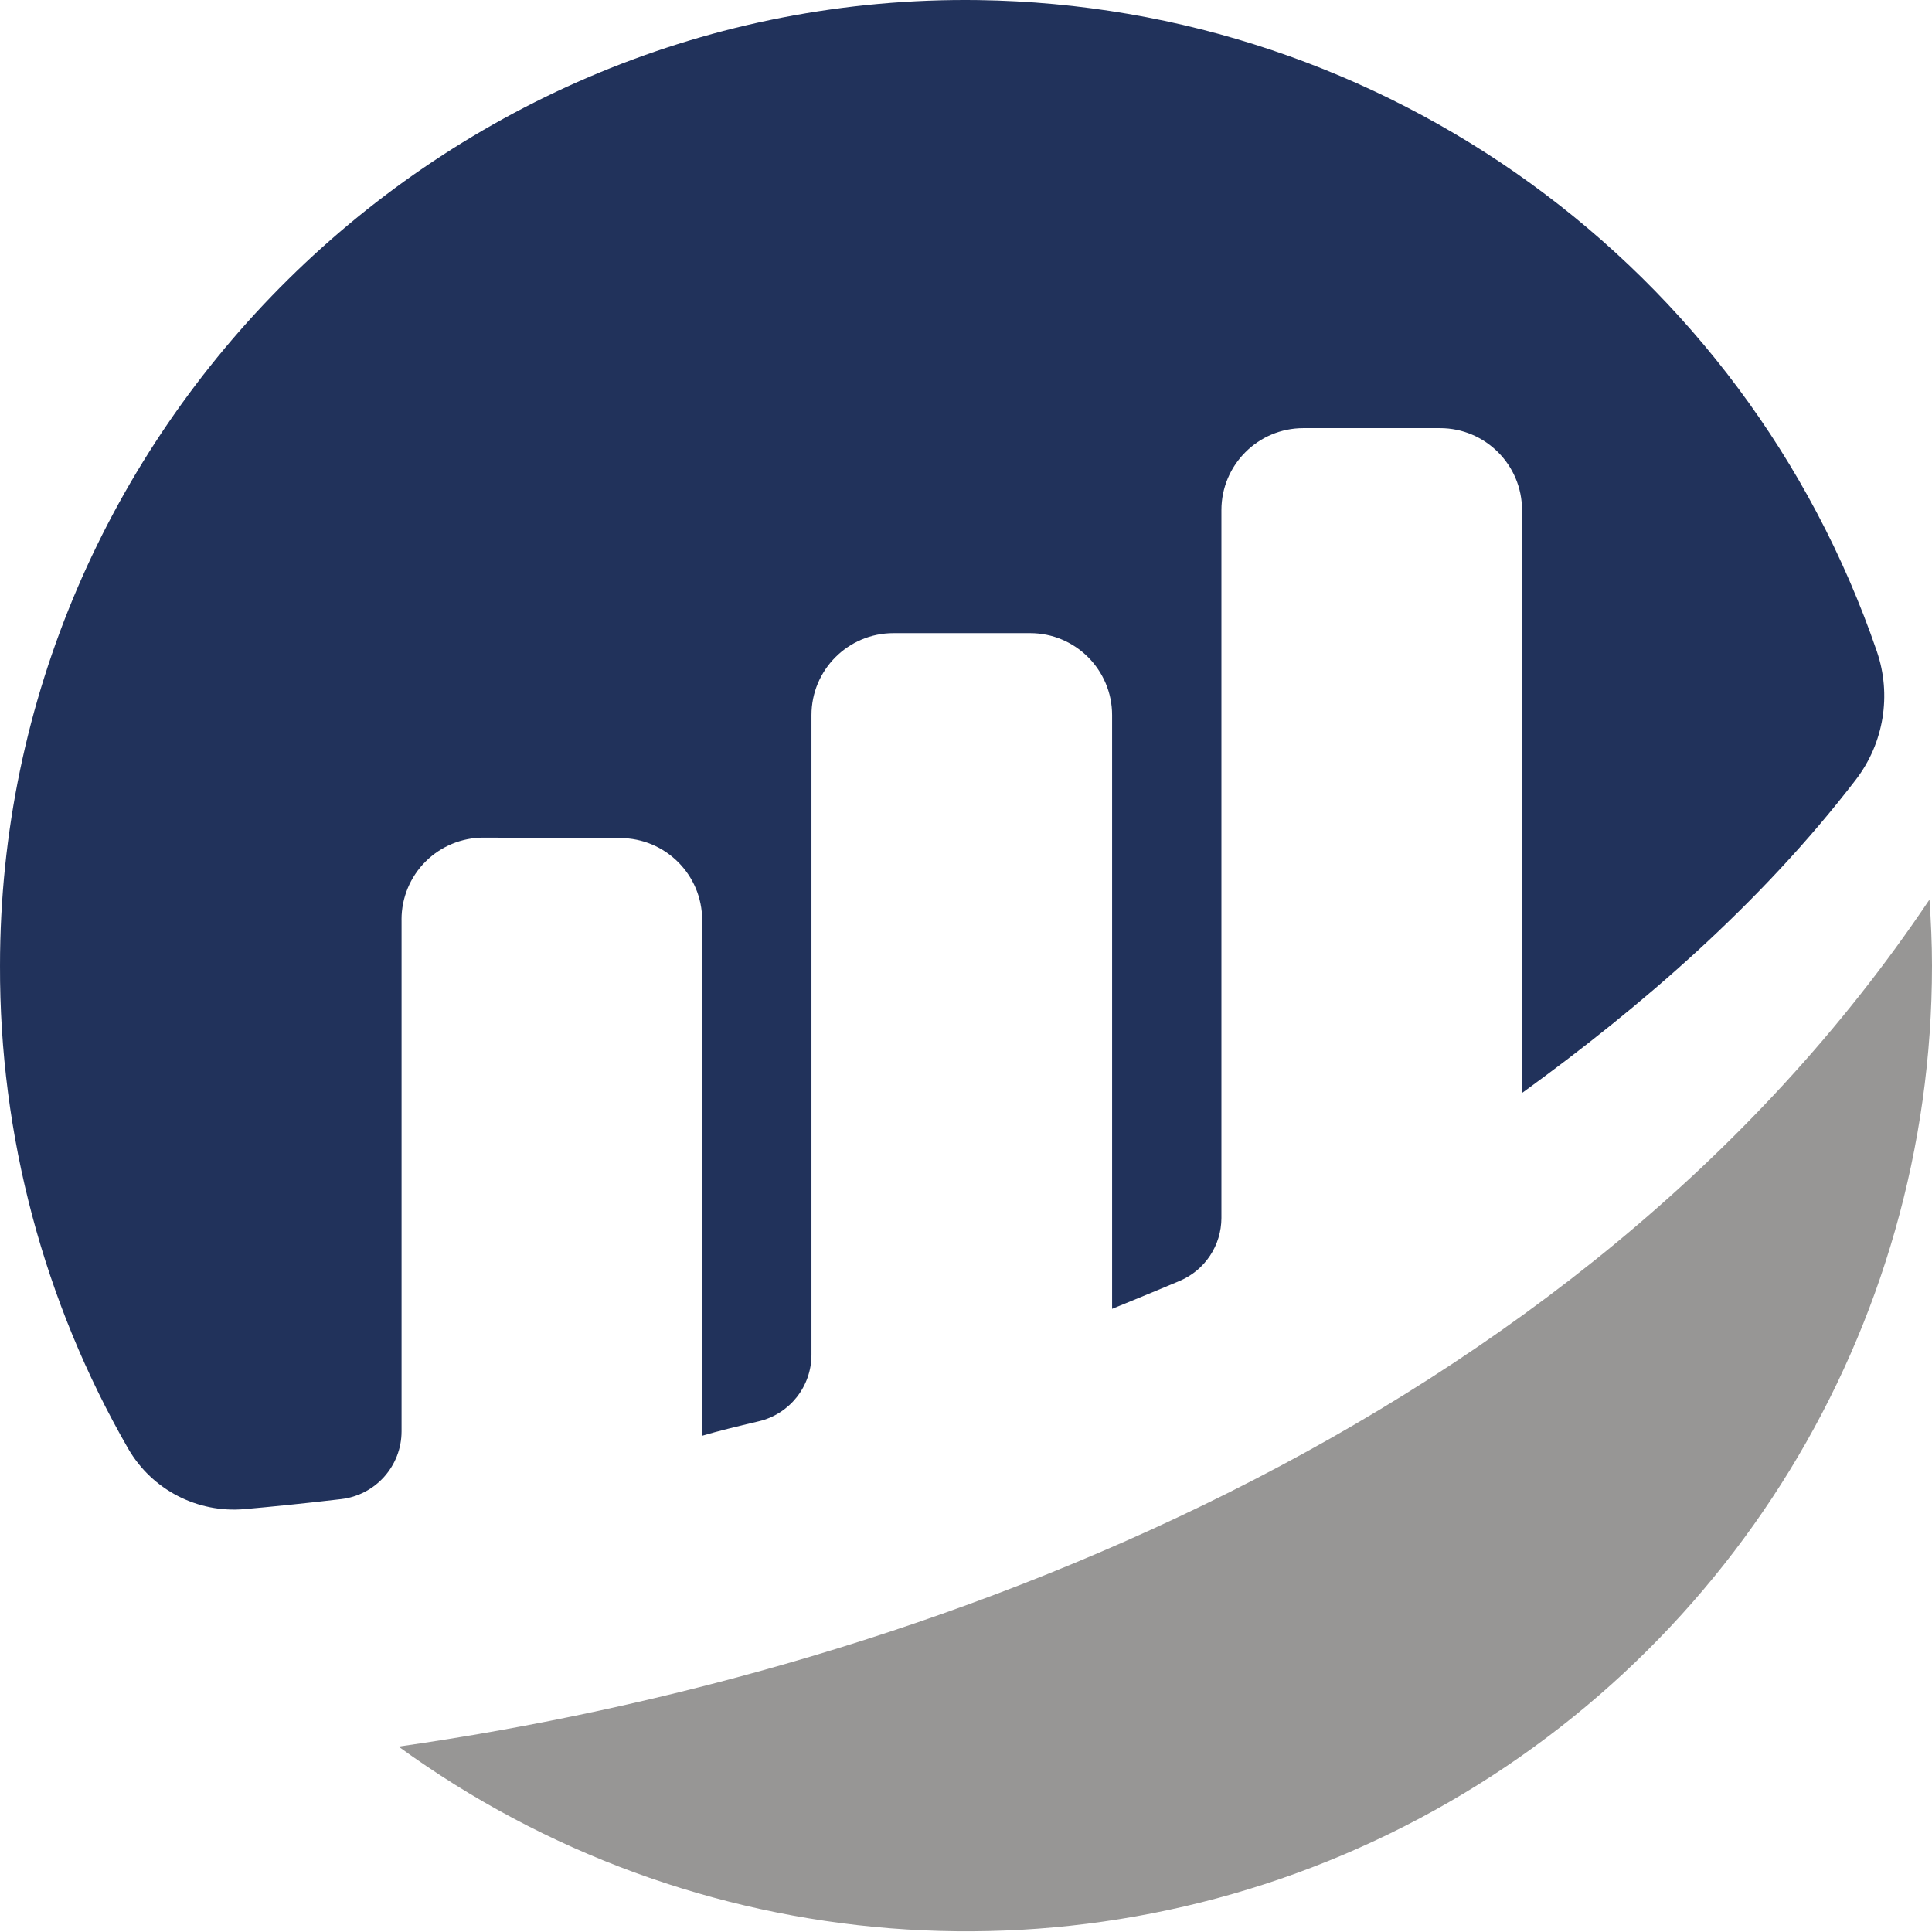
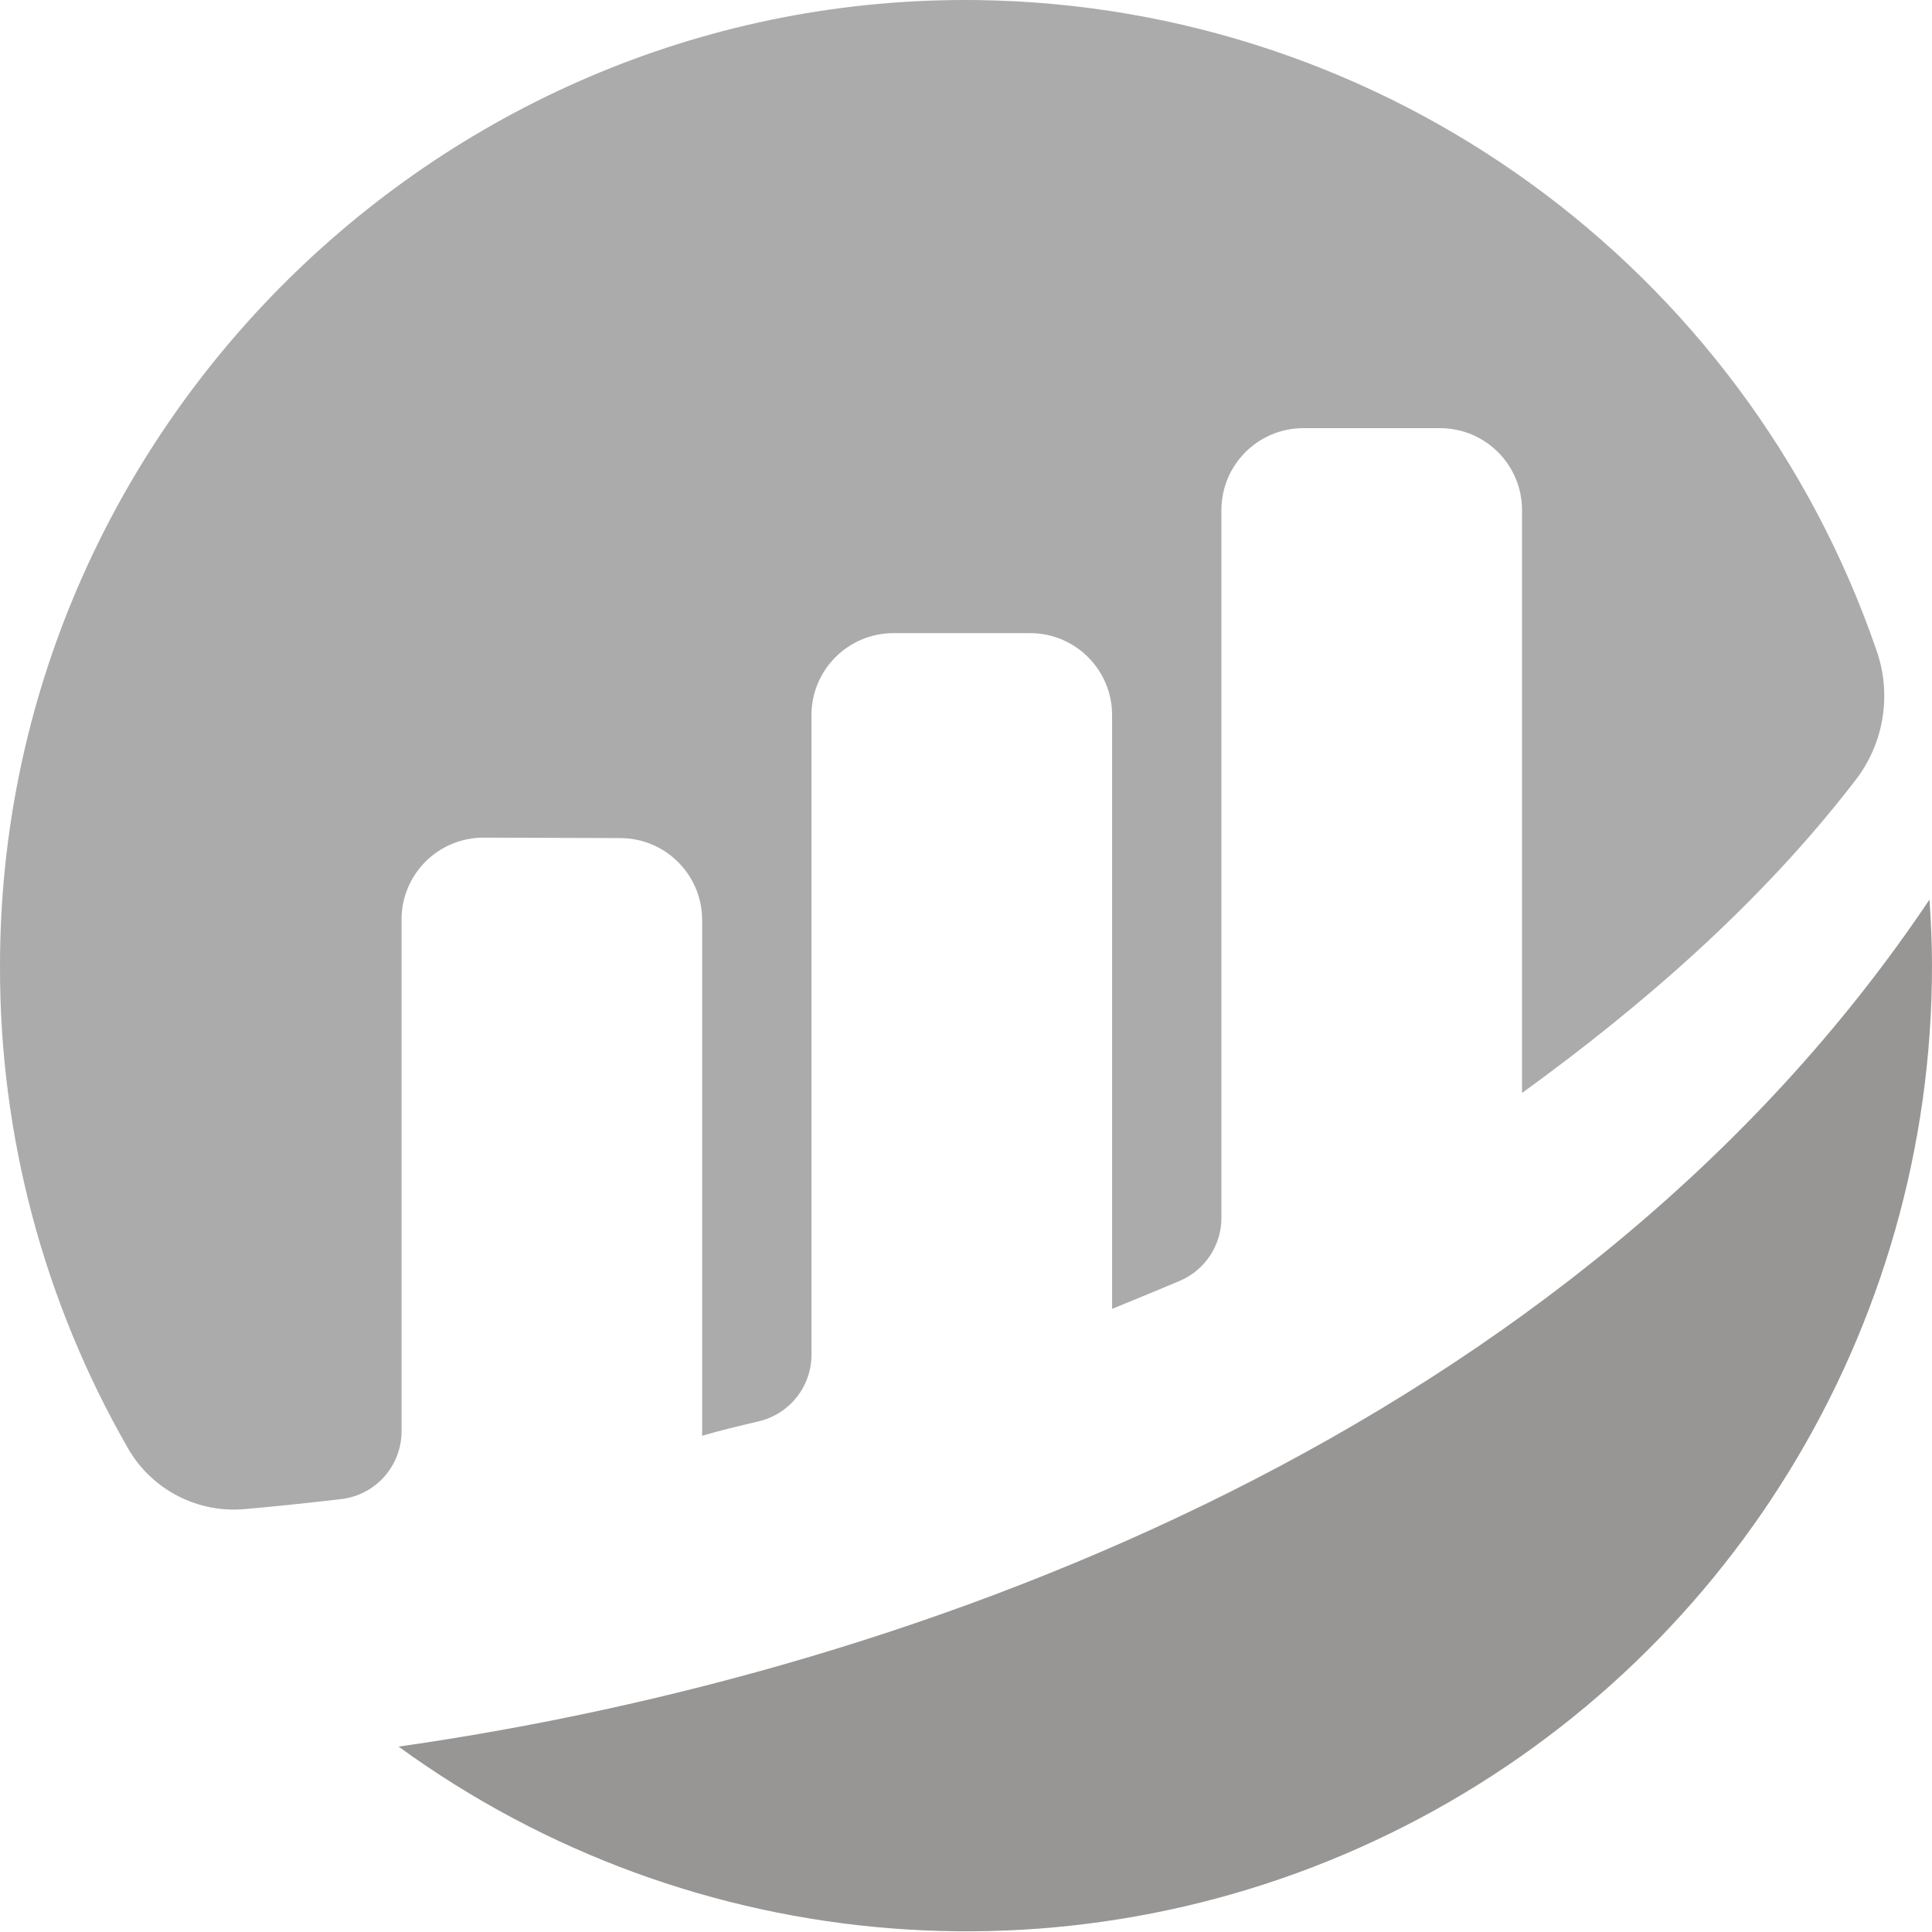
<svg xmlns="http://www.w3.org/2000/svg" width="293.775" height="293.671" viewBox="0 0 293.775 293.671">
  <g id="etherscan-logo-circle" transform="translate(-219.378 -213.33)">
-     <path id="Path_1" data-name="Path 1" d="M280.433,353.152A12.45,12.45,0,0,1,292.941,340.7l20.737.068a12.467,12.467,0,0,1,12.467,12.467v78.414c2.336-.692,5.332-1.43,8.614-2.2a10.389,10.389,0,0,0,8.009-10.11V322.073a12.469,12.469,0,0,1,12.468-12.47h20.778a12.469,12.469,0,0,1,12.467,12.467v90.279s5.2-2.106,10.269-4.245a10.408,10.408,0,0,0,6.353-9.577V290.9a12.466,12.466,0,0,1,12.466-12.467h20.778A12.468,12.468,0,0,1,450.815,290.9v88.625c18.014-13.055,36.271-28.758,50.759-47.639a20.926,20.926,0,0,0,3.185-19.537,146.6,146.6,0,0,0-136.644-99.006c-81.439-1.094-148.744,65.385-148.736,146.834a146.371,146.371,0,0,0,19.5,73.45,18.56,18.56,0,0,0,17.707,9.173c3.931-.346,8.825-.835,14.643-1.518a10.383,10.383,0,0,0,9.209-10.306V353.152" fill="#21325b" />
+     <path id="Path_1" data-name="Path 1" d="M280.433,353.152A12.45,12.45,0,0,1,292.941,340.7l20.737.068a12.467,12.467,0,0,1,12.467,12.467v78.414c2.336-.692,5.332-1.43,8.614-2.2a10.389,10.389,0,0,0,8.009-10.11V322.073a12.469,12.469,0,0,1,12.468-12.47h20.778a12.469,12.469,0,0,1,12.467,12.467v90.279s5.2-2.106,10.269-4.245a10.408,10.408,0,0,0,6.353-9.577V290.9a12.466,12.466,0,0,1,12.466-12.467h20.778A12.468,12.468,0,0,1,450.815,290.9v88.625c18.014-13.055,36.271-28.758,50.759-47.639a20.926,20.926,0,0,0,3.185-19.537,146.6,146.6,0,0,0-136.644-99.006c-81.439-1.094-148.744,65.385-148.736,146.834a146.371,146.371,0,0,0,19.5,73.45,18.56,18.56,0,0,0,17.707,9.173c3.931-.346,8.825-.835,14.643-1.518a10.383,10.383,0,0,0,9.209-10.306V353.152" fill="#ABABAB" />
    <path id="Path_2" data-name="Path 2" d="M244.417,398.641A146.808,146.808,0,0,0,477.589,279.9c0-3.381-.157-6.724-.383-10.049-53.642,80-152.686,117.4-232.79,128.793" transform="translate(35.564 80.269)" fill="#979695" />
  </g>
</svg>
